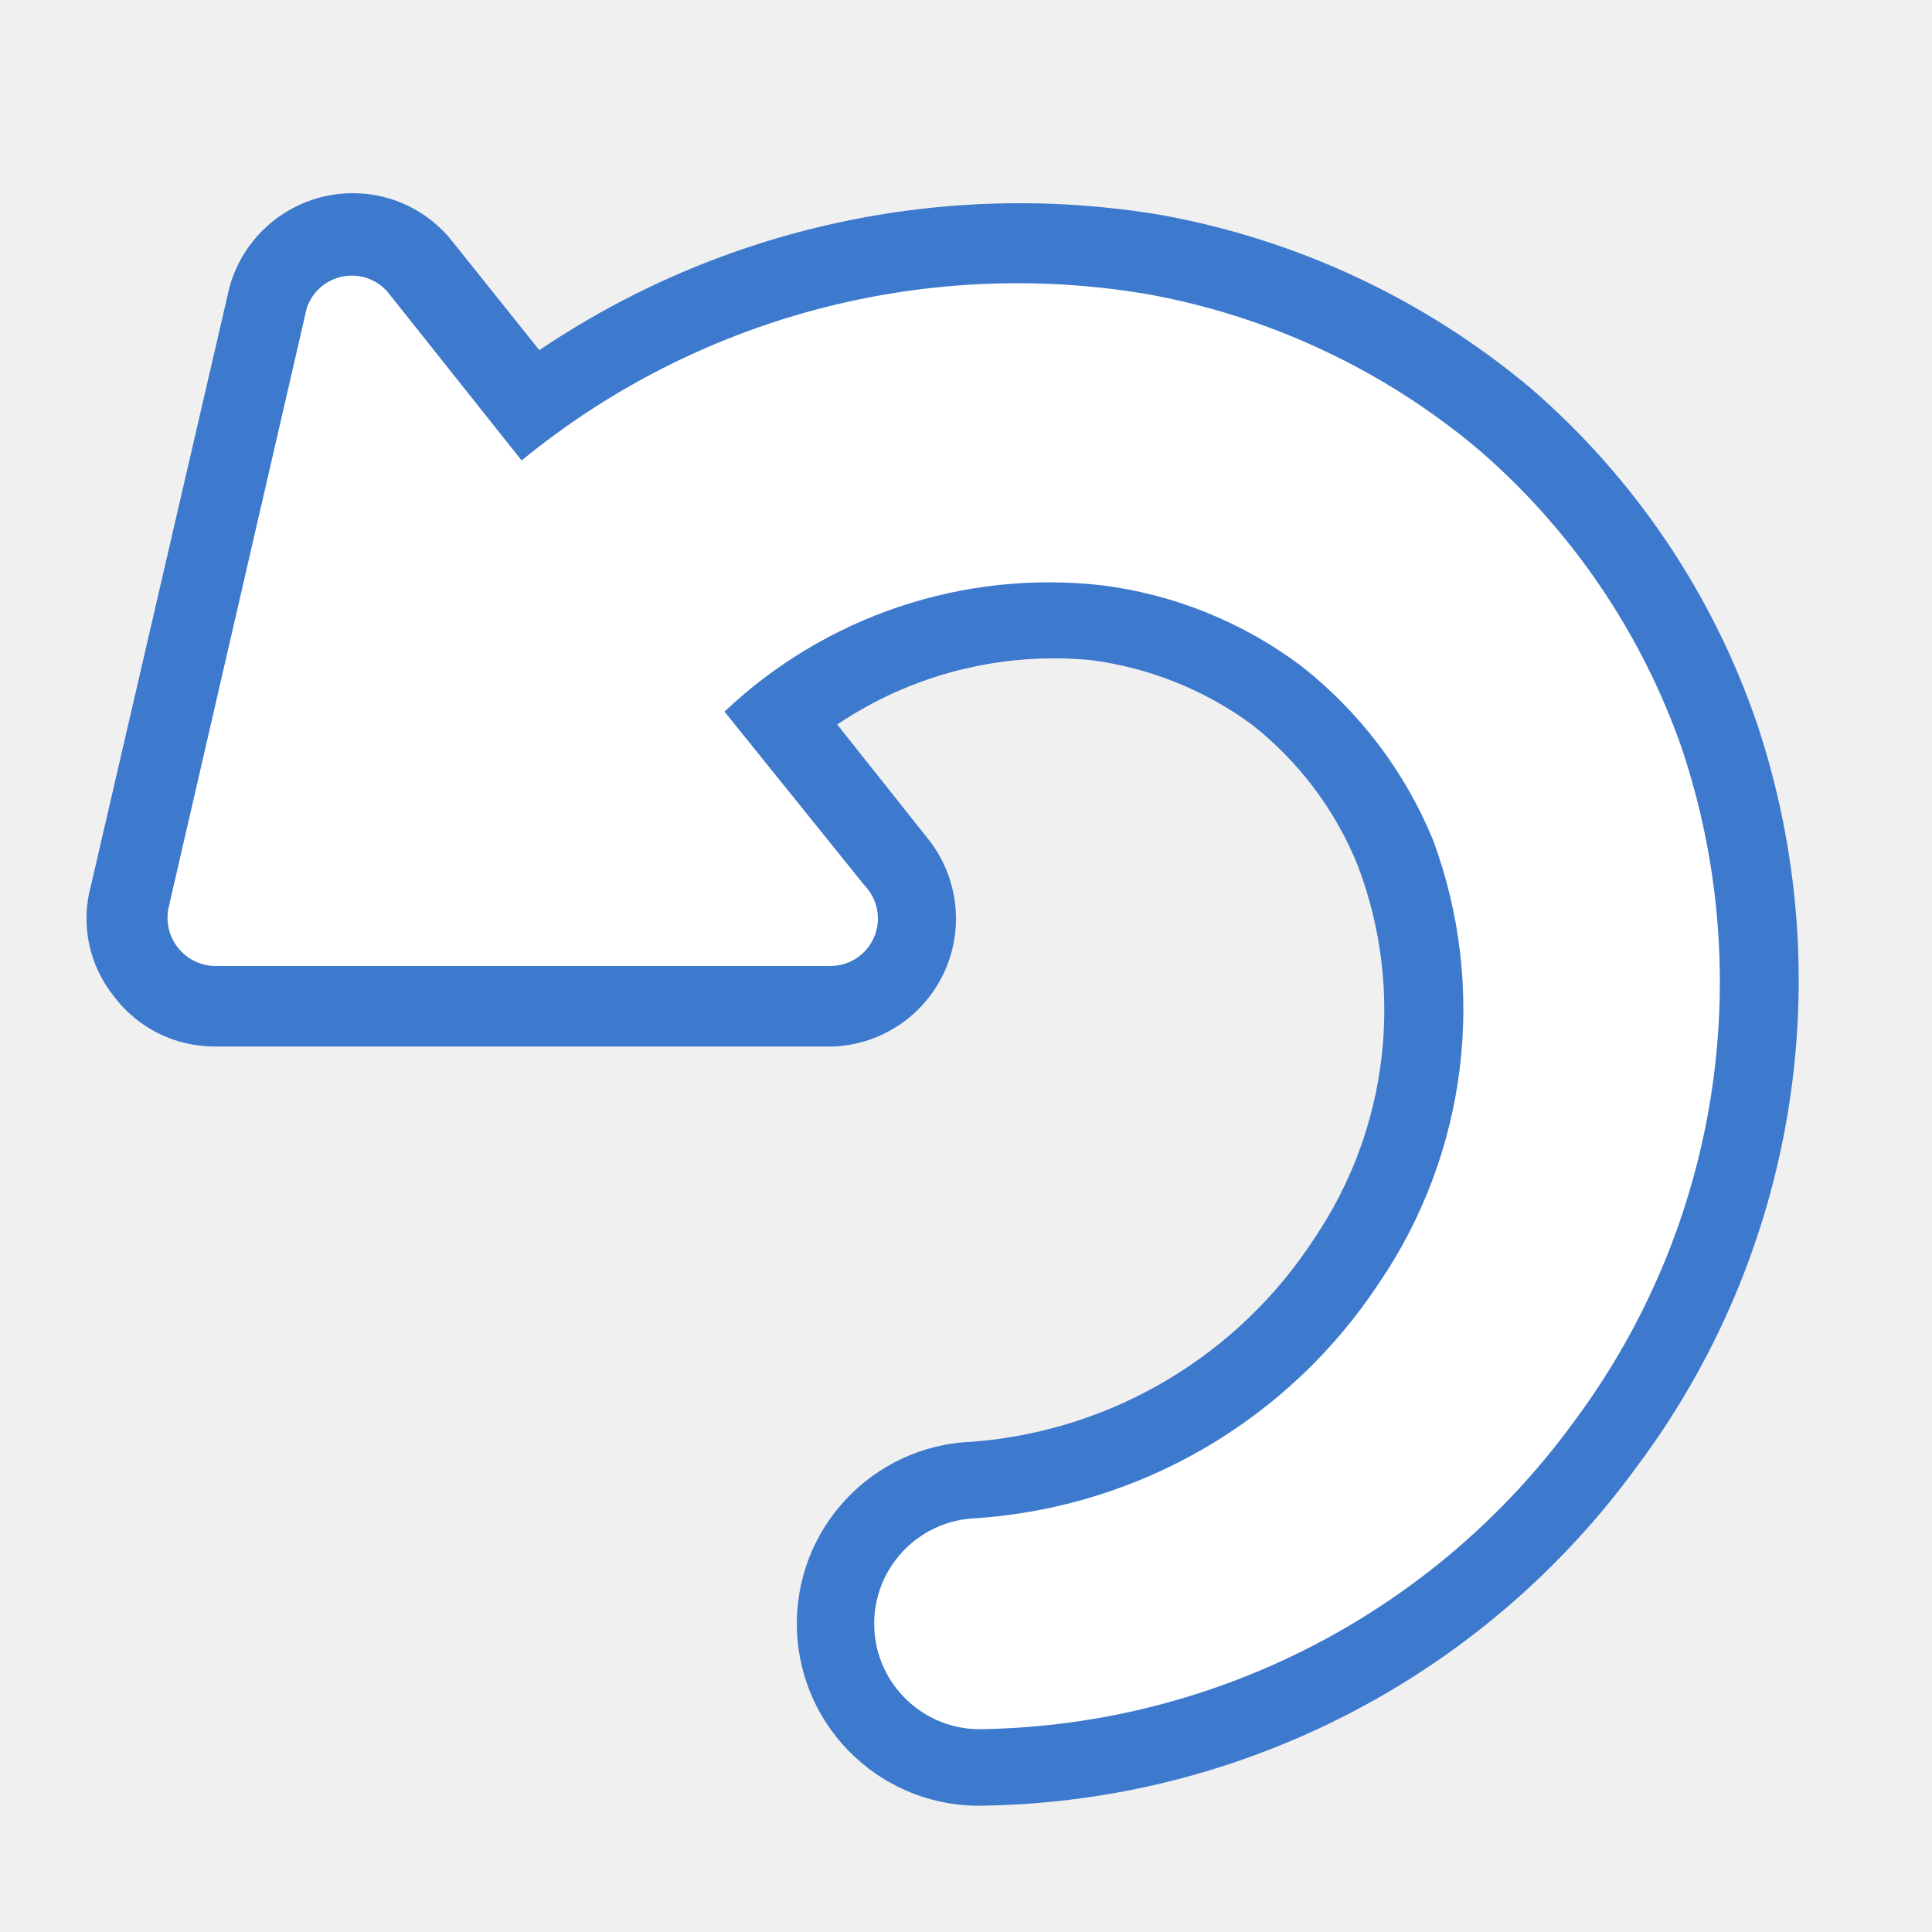
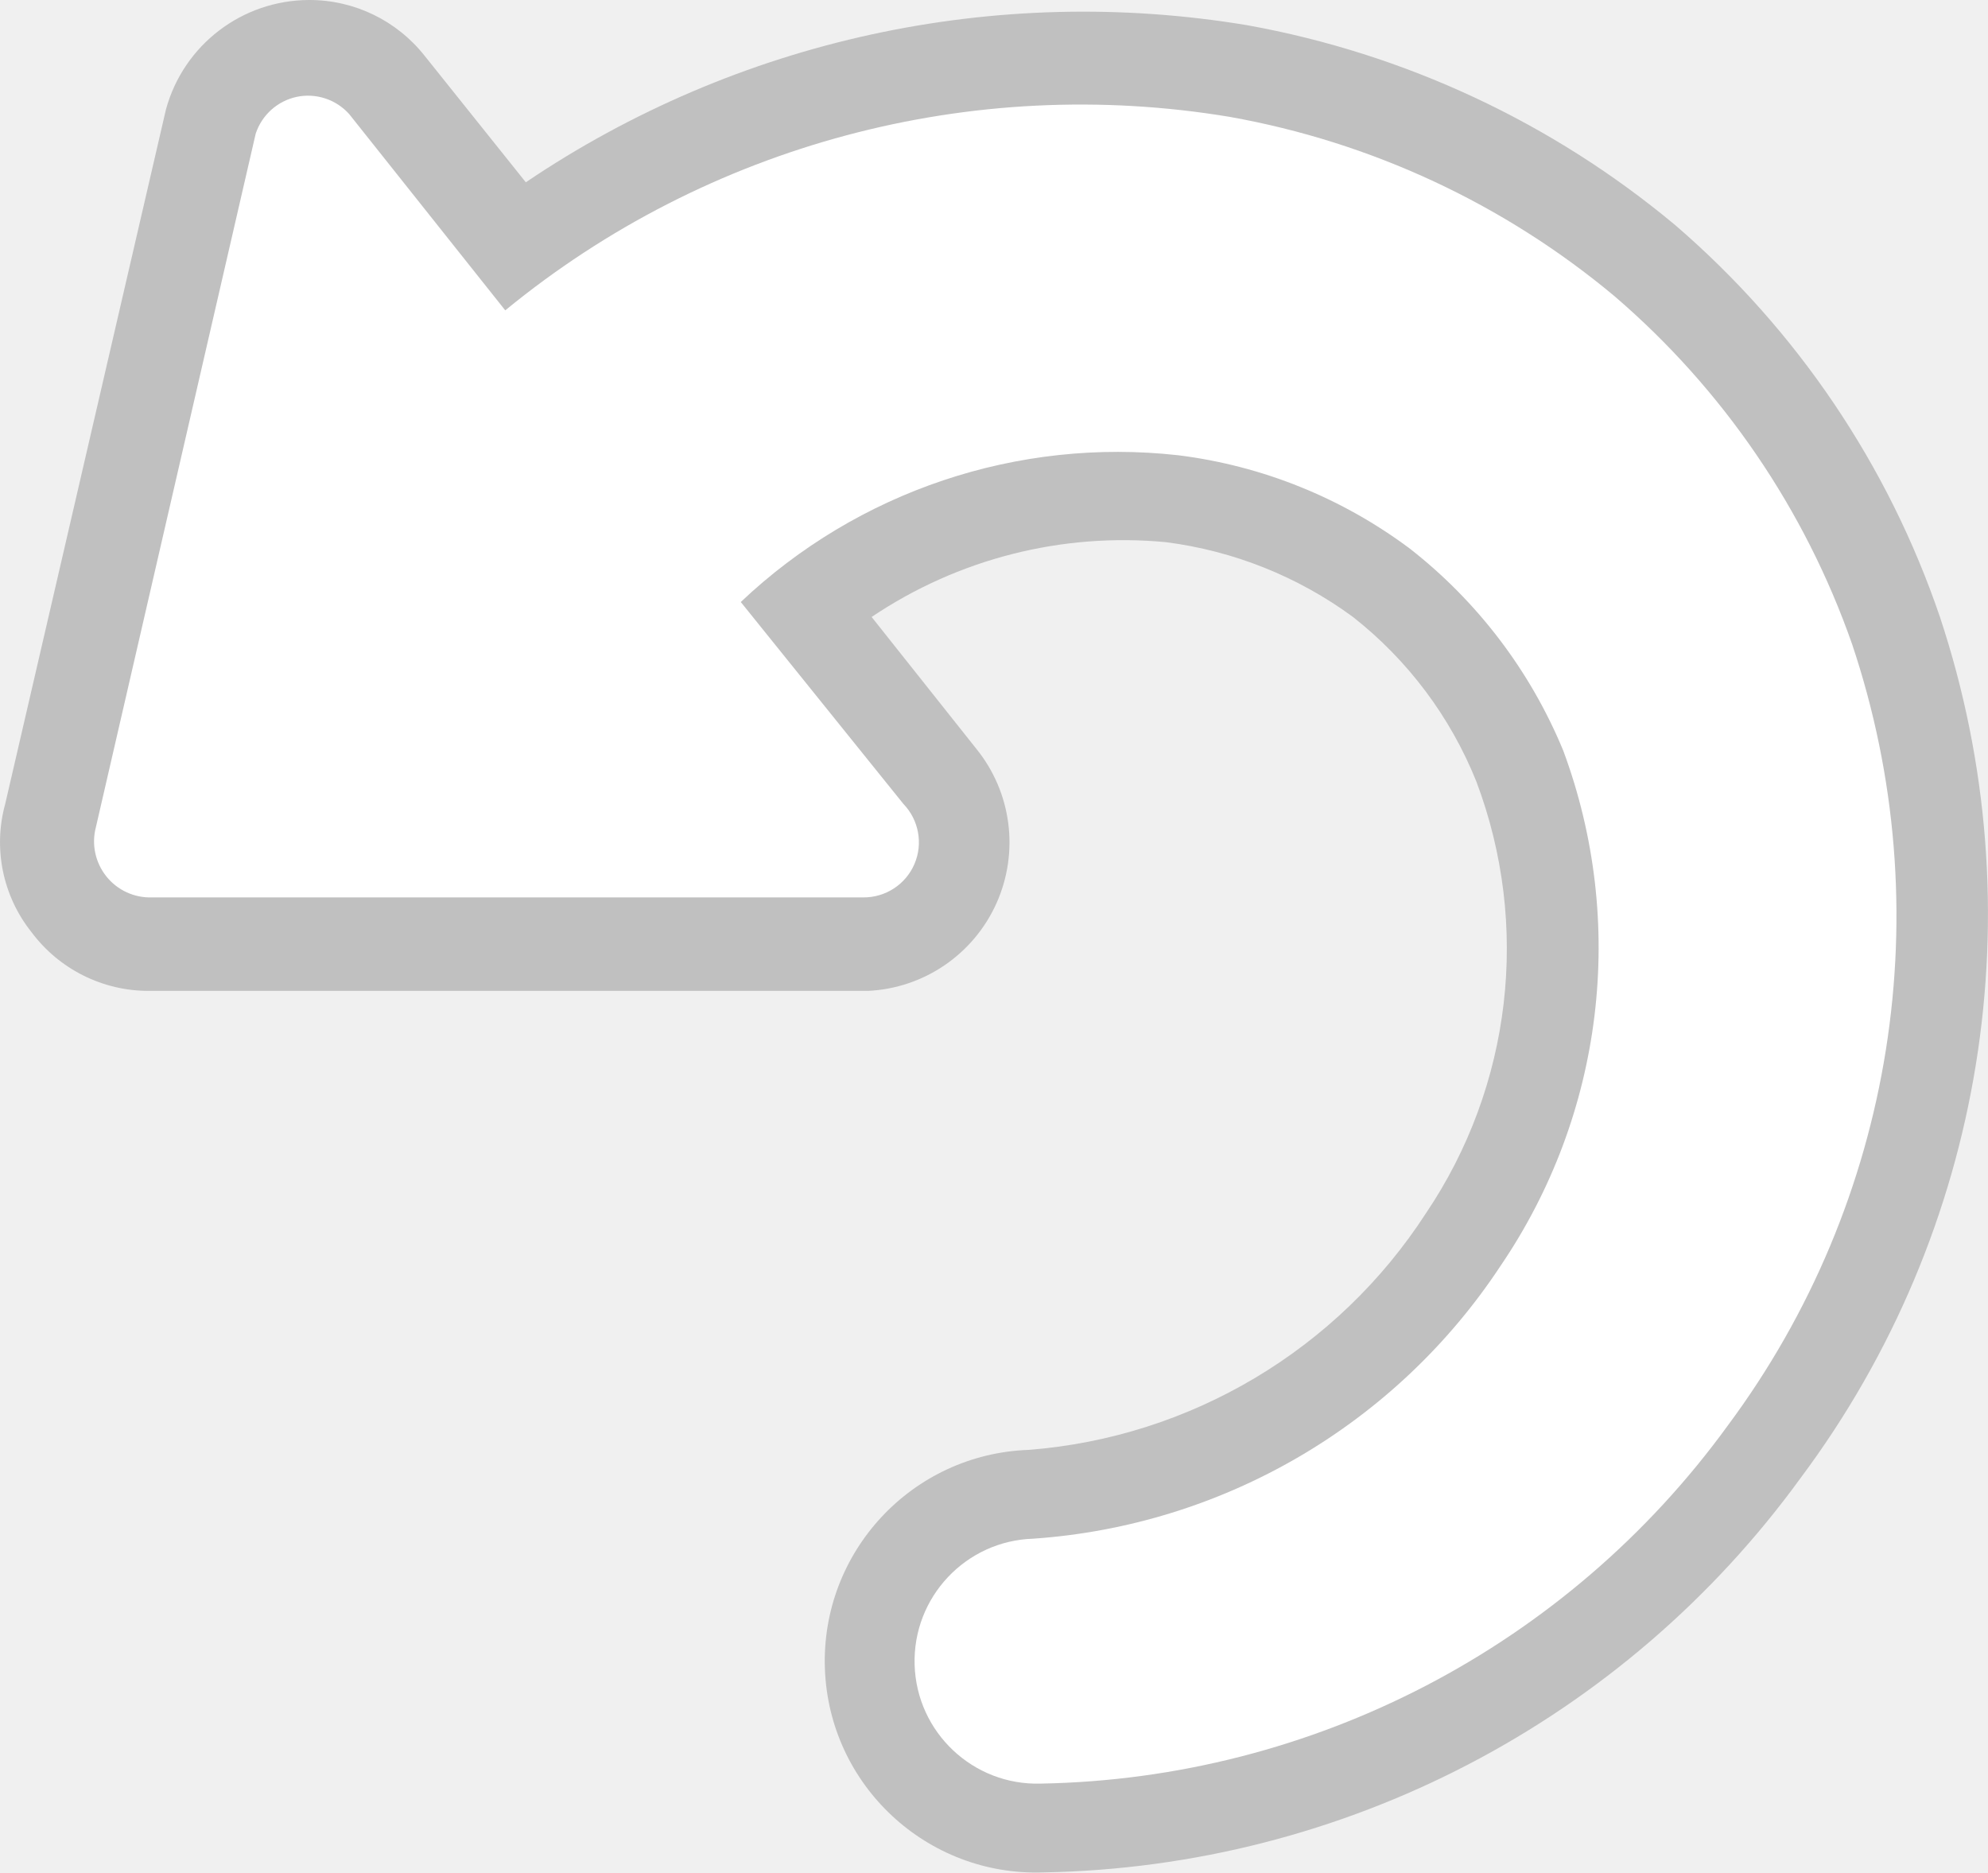
- <svg xmlns="http://www.w3.org/2000/svg" id="rotate-clockwise" viewBox="0 0 24 24">
-   <defs>
-     <style>.cls-1{fill:#3d79cc;}.cls-2{fill:#fff;}</style>
-   </defs>
-   <path class="cls-1" d="M20.34,18.21a10.24,10.24,0,0,1-8.1,4.22,2.26,2.26,0,0,1-.16-4.52h0a5.58,5.58,0,0,0,4.25-2.53,5.06,5.06,0,0,0,.54-4.62A4.25,4.25,0,0,0,15.55,9a4.31,4.31,0,0,0-2-.8A4.82,4.82,0,0,0,10.4,9l1.12,1.41A1.59,1.59,0,0,1,10.36,13H2.67a1.56,1.56,0,0,1-1.26-.63A1.54,1.54,0,0,1,1.13,11L2.85,3.57A1.59,1.59,0,0,1,4.38,2.4,1.57,1.57,0,0,1,5.62,3L6.7,4.35a10.66,10.66,0,0,1,7.72-1.68A9.88,9.88,0,0,1,19,4.81,9.61,9.61,0,0,1,21.83,9,10.08,10.08,0,0,1,20.34,18.21Z" />
-   <path class="cls-2" d="M19.56,17.65a9.29,9.29,0,0,1-7.35,3.83,1.31,1.31,0,0,1-.08-2.62,6.53,6.53,0,0,0,5-2.92,6.05,6.05,0,0,0,.67-5.51,5.32,5.32,0,0,0-1.64-2.16,5.21,5.21,0,0,0-2.48-1A5.86,5.86,0,0,0,9,8.84L10.74,11a.59.59,0,0,1-.43,1H2.7a.6.6,0,0,1-.6-.75L3.81,3.83a.59.59,0,0,1,1-.21l1.67,2.1a9.71,9.71,0,0,1,7.75-2.07,8.84,8.84,0,0,1,4.12,1.92,8.68,8.68,0,0,1,2.54,3.72A9.14,9.14,0,0,1,19.56,17.65Z" />
+ <svg xmlns="http://www.w3.org/2000/svg" version="1.1" width="21.27" height="20.031" viewBox="0,0,21.27,20.031">
+   <g transform="translate(-229.0743,-170.4)">
+     <g stroke="none" stroke-miterlimit="10">
+       <path d="M248.34,186.21c-1.888,2.6 -4.887,4.162 -8.1,4.22c-1.248,0.044 -2.296,-0.932 -2.34,-2.18c-0.044,-1.248 0.932,-2.296 2.18,-2.34v0c1.733,-0.135 3.305,-1.071 4.25,-2.53c0.919,-1.361 1.12,-3.084 0.54,-4.62c-0.278,-0.692 -0.733,-1.299 -1.32,-1.76c-0.588,-0.432 -1.276,-0.707 -2,-0.8c-1.111,-0.106 -2.224,0.177 -3.15,0.8l1.12,1.41c0.378,0.466 0.461,1.104 0.216,1.652c-0.245,0.547 -0.777,0.91 -1.376,0.938h-7.69c-0.496,0.002 -0.964,-0.232 -1.26,-0.63c-0.307,-0.386 -0.411,-0.895 -0.28,-1.37l1.72,-7.43c0.189,-0.69 0.815,-1.168 1.53,-1.17c0.484,-0.002 0.941,0.22 1.24,0.6l1.08,1.35c2.263,-1.528 5.026,-2.129 7.72,-1.68c1.686,0.304 3.265,1.042 4.58,2.14c1.3,1.119 2.278,2.566 2.83,4.19c1.039,3.129 0.483,6.568 -1.49,9.21z" fill-opacity="0.2" fill="#000000" />
+       <path d="M247.56,185.65c-1.713,2.359 -4.435,3.778 -7.35,3.83c-0.723,0.022 -1.328,-0.547 -1.35,-1.27c-0.022,-0.723 0.547,-1.328 1.27,-1.35c2.031,-0.141 3.88,-1.221 5,-2.92c1.102,-1.62 1.352,-3.673 0.67,-5.51c-0.351,-0.85 -0.916,-1.594 -1.64,-2.16c-0.726,-0.543 -1.58,-0.888 -2.48,-1c-1.715,-0.191 -3.427,0.383 -4.68,1.57l1.74,2.16c0.165,0.171 0.212,0.425 0.118,0.643c-0.094,0.219 -0.31,0.359 -0.548,0.357h-7.61c-0.189,0.006 -0.37,-0.077 -0.488,-0.225c-0.118,-0.148 -0.16,-0.342 -0.112,-0.525l1.71,-7.42c0.066,-0.2 0.233,-0.35 0.439,-0.394c0.206,-0.043 0.42,0.027 0.561,0.184l1.67,2.1c2.164,-1.775 4.989,-2.529 7.75,-2.07c1.517,0.27 2.938,0.932 4.12,1.92c1.159,0.995 2.035,2.278 2.54,3.72c0.952,2.836 0.455,5.959 -1.33,8.36z" fill="#ffffff" />
+     </g>
+   </g>
</svg>
